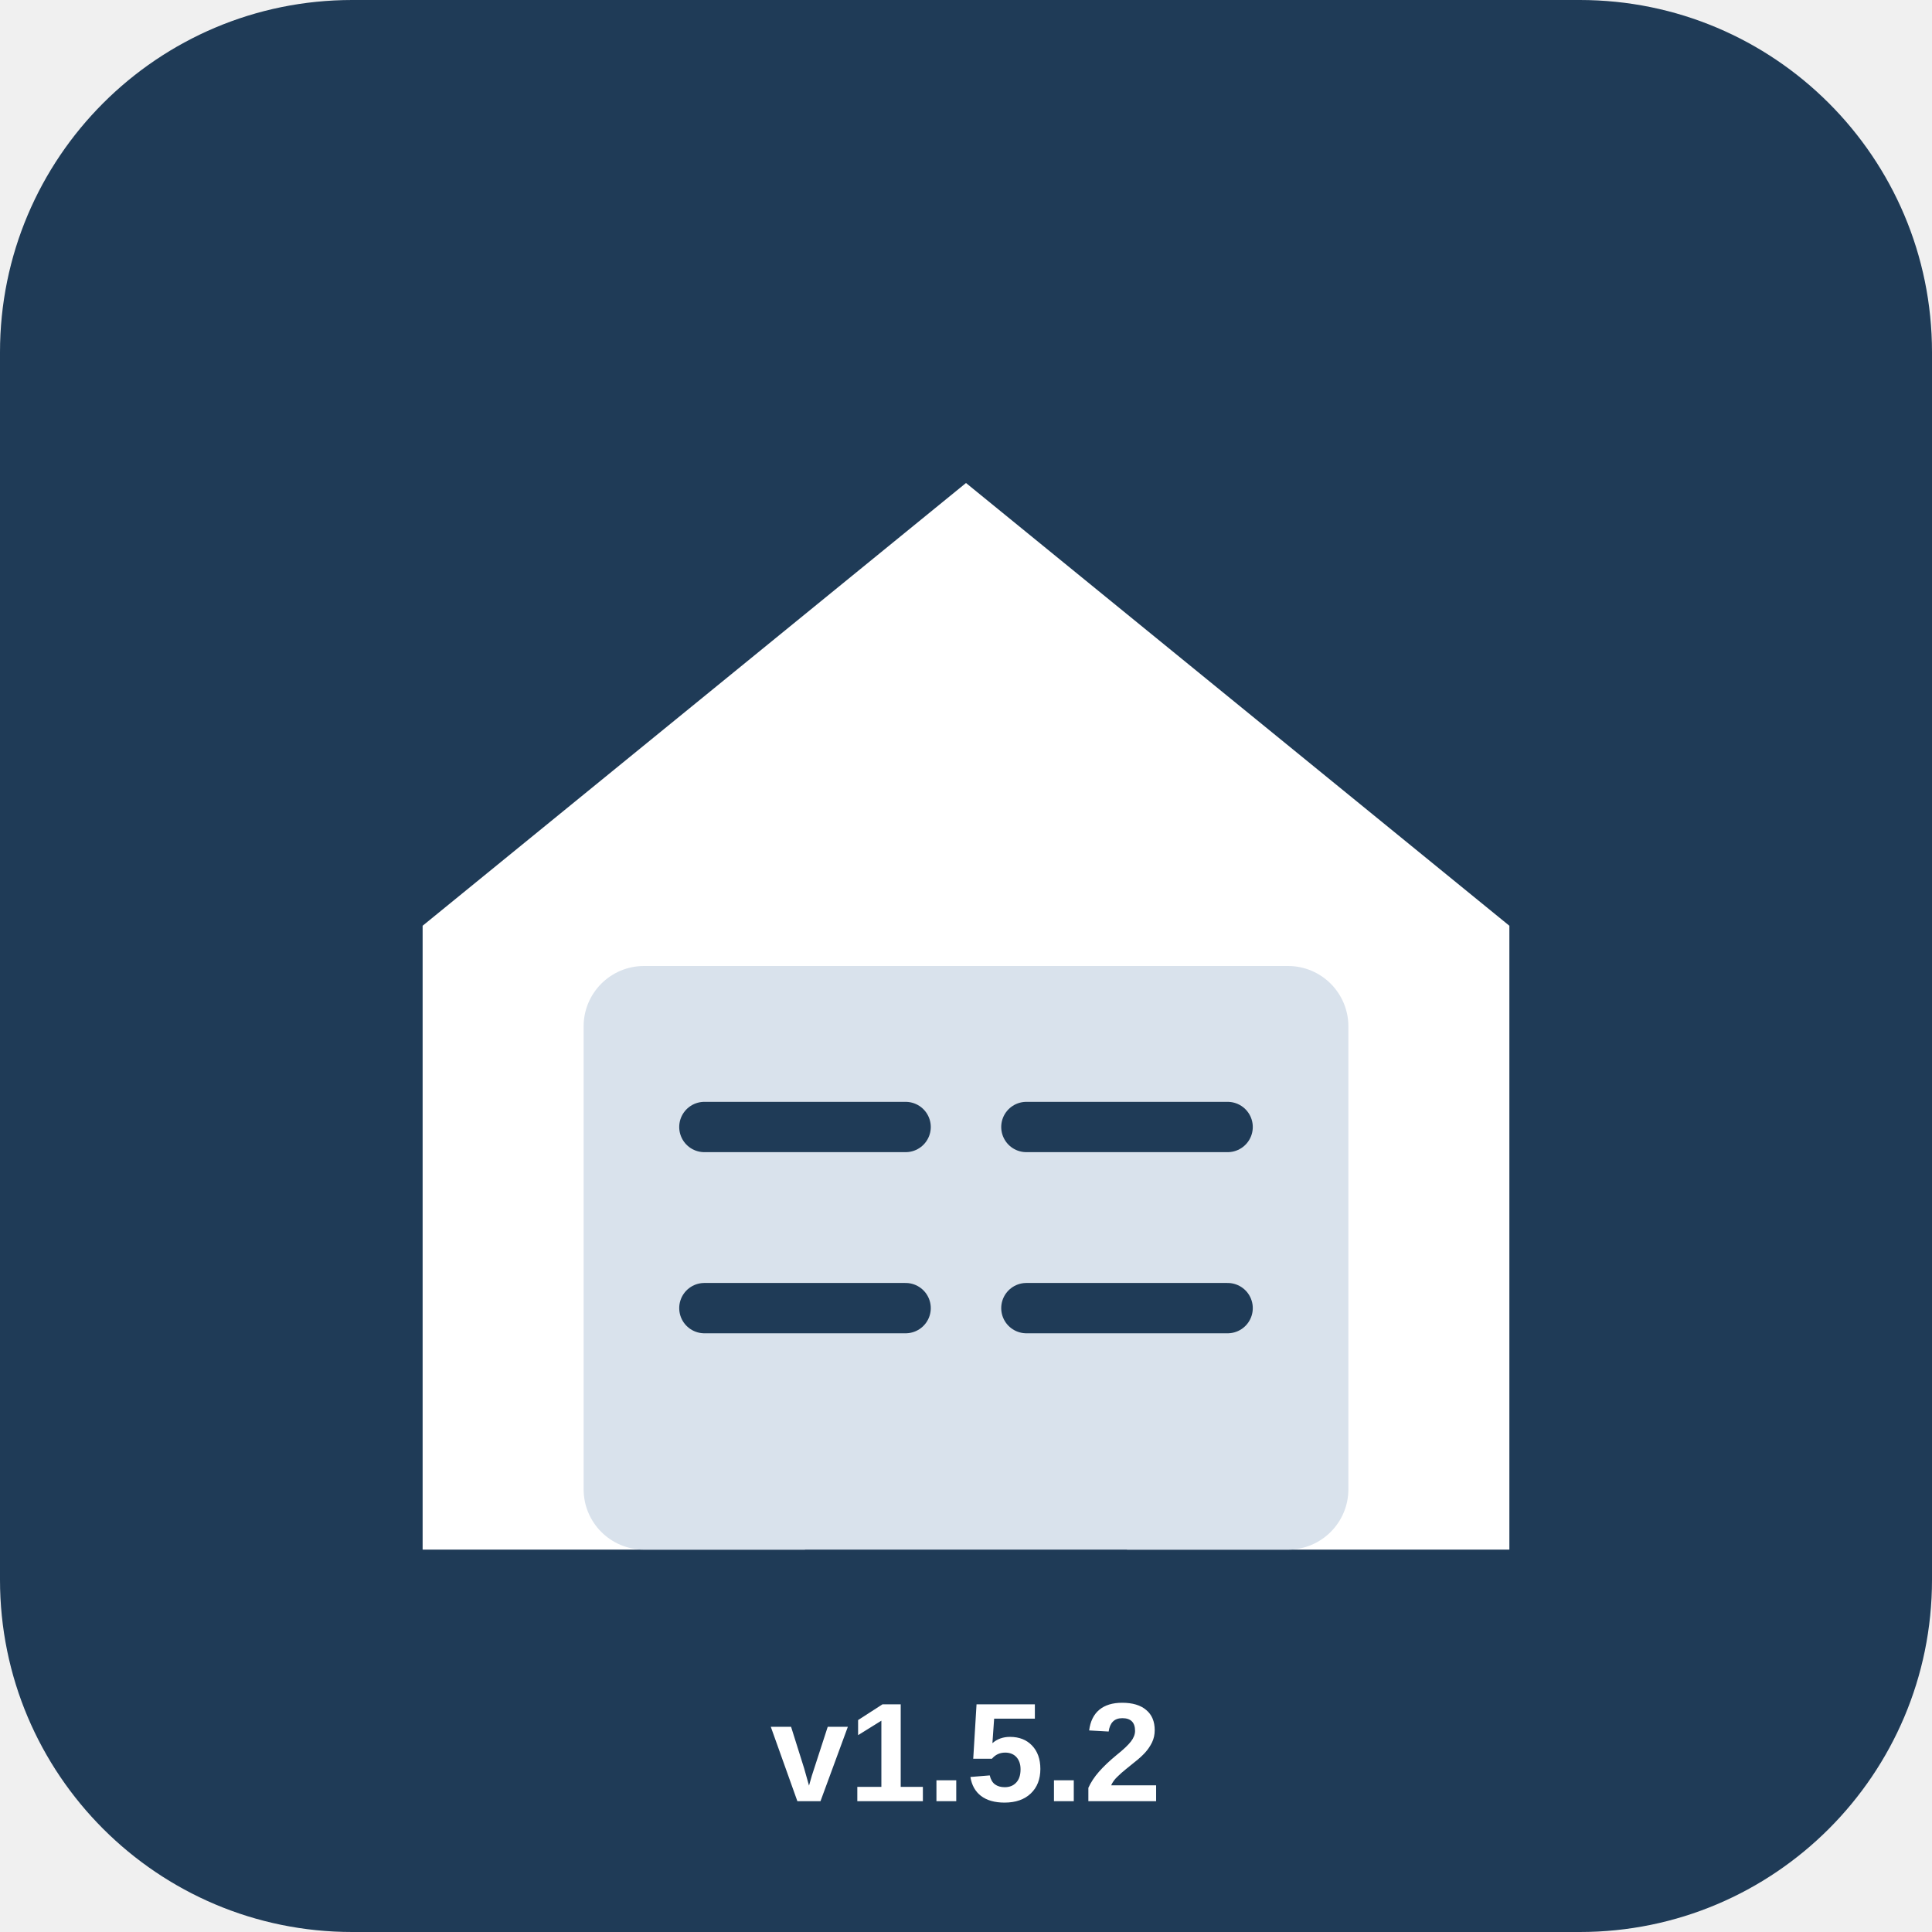
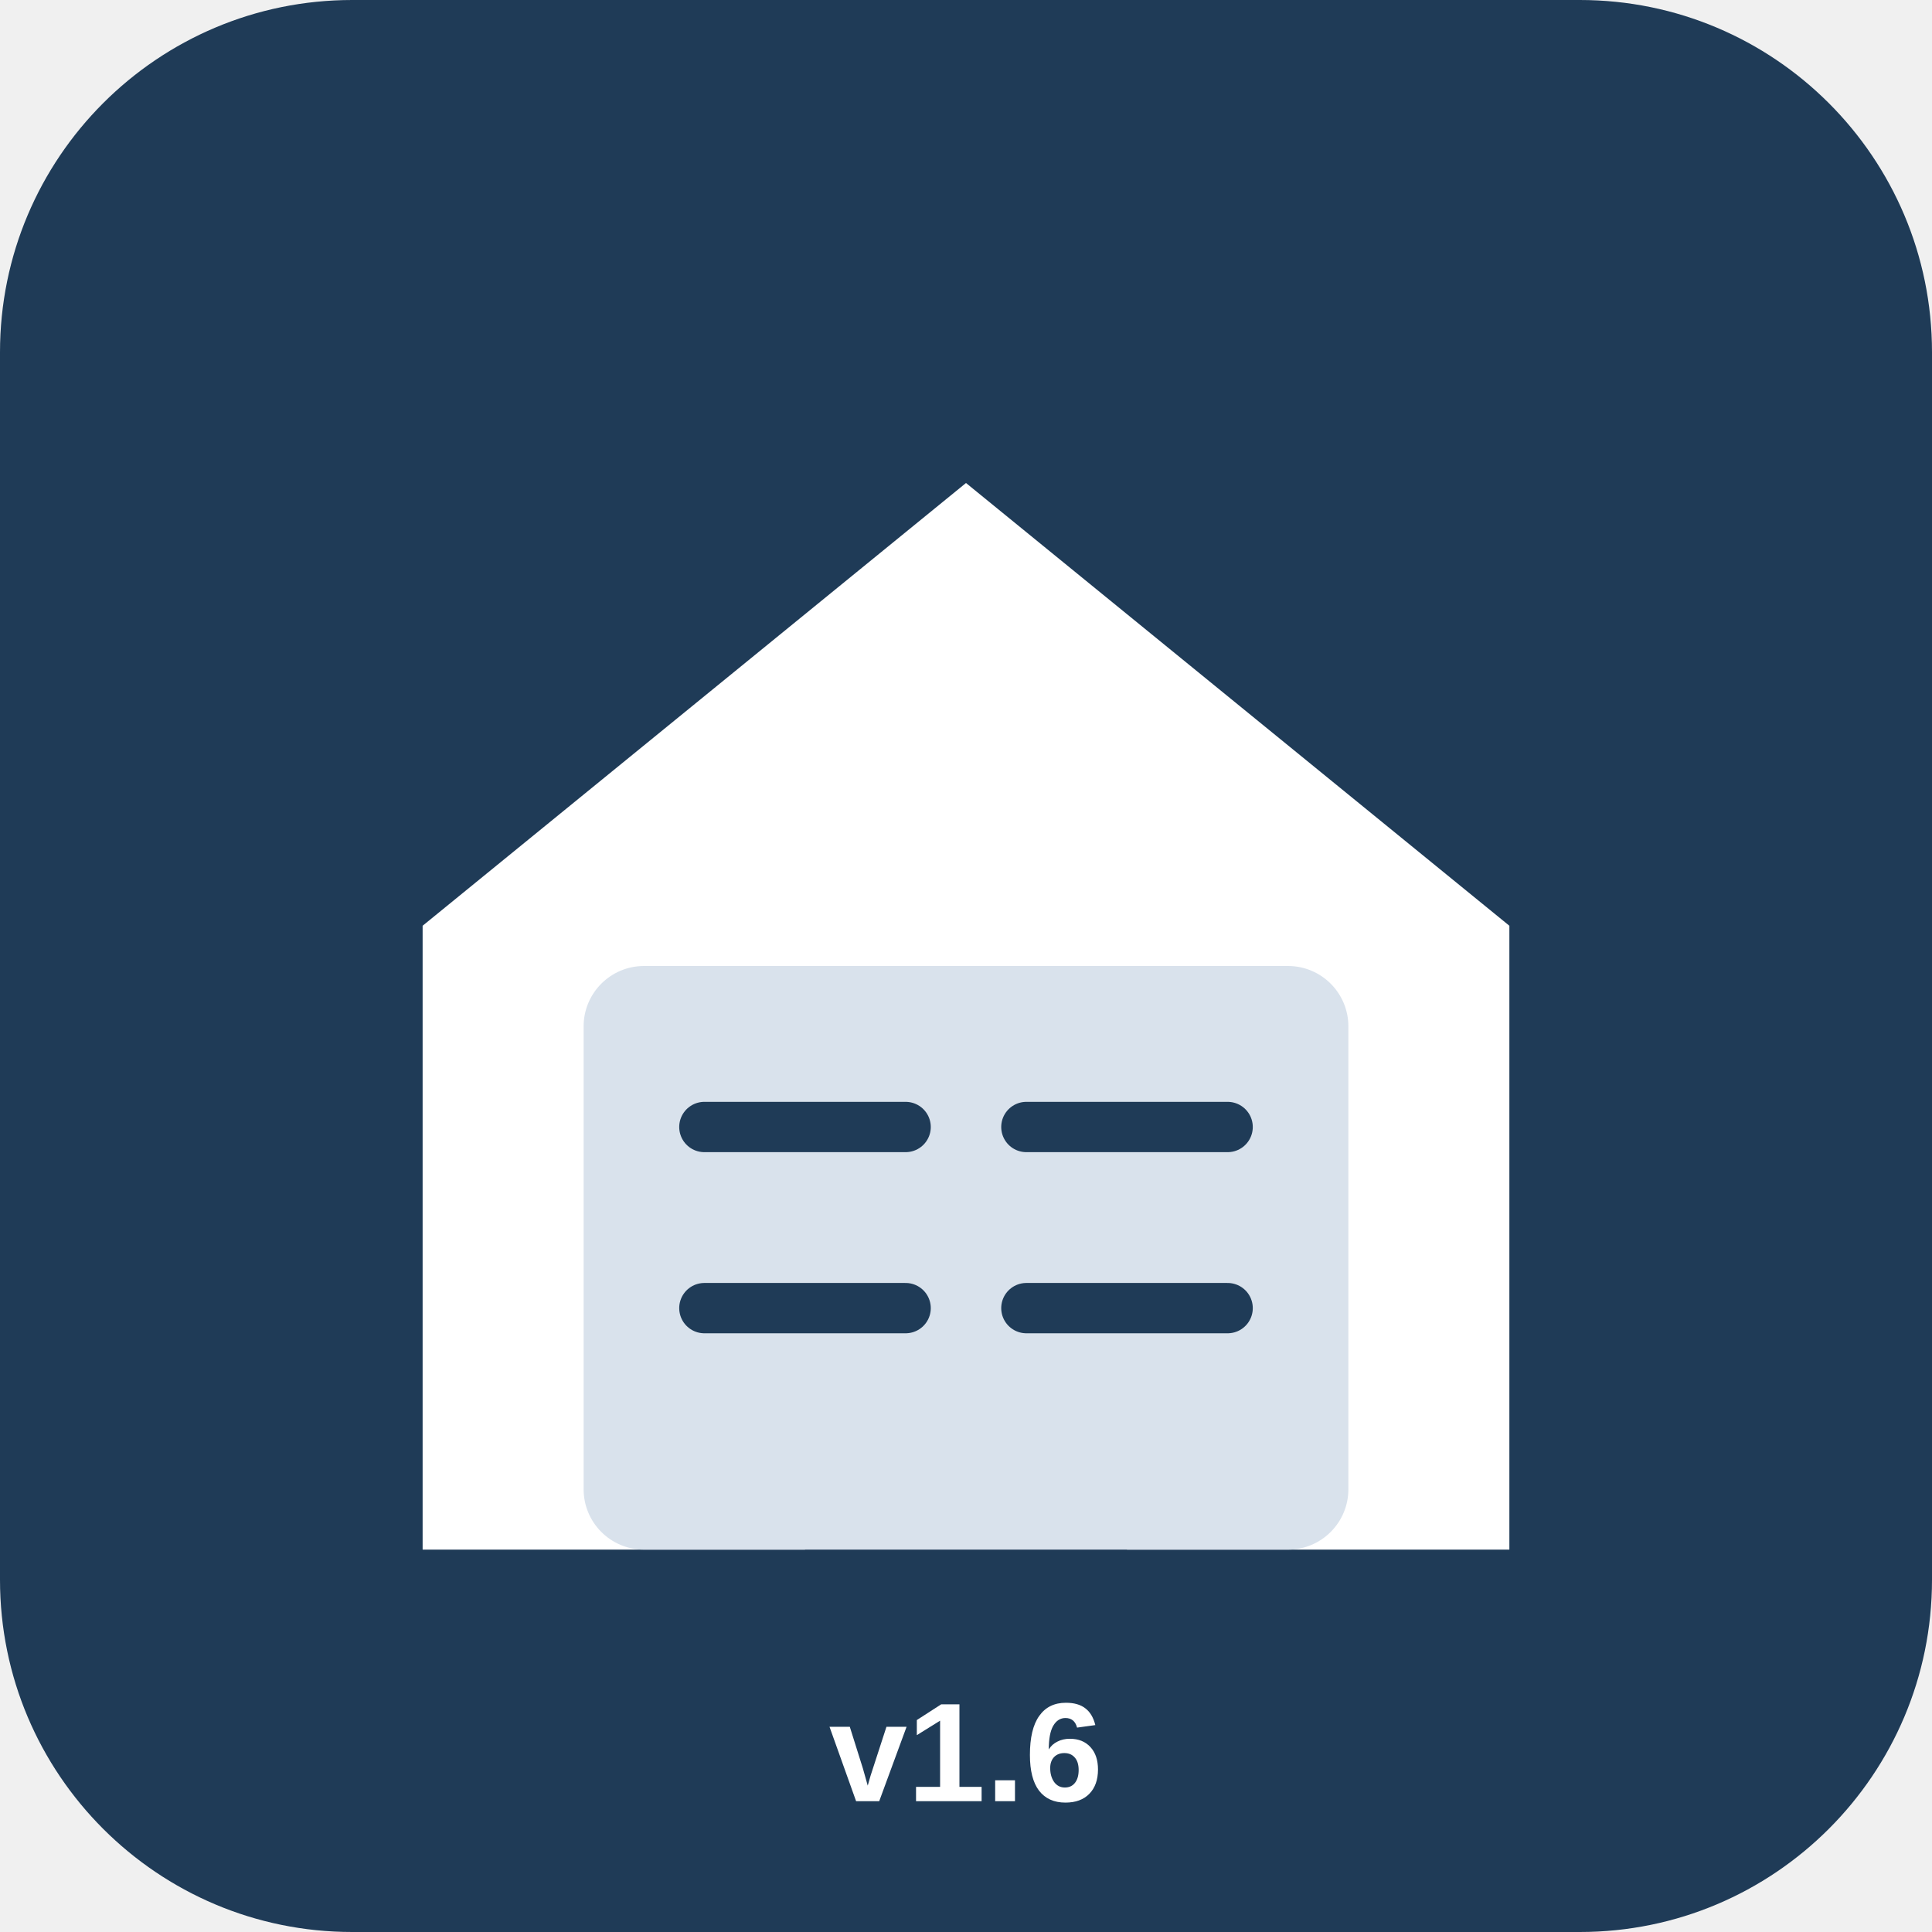
<svg xmlns="http://www.w3.org/2000/svg" width="192" height="192" viewBox="0 0 192 192">
  <rect width="192" height="192" rx="35" fill="#1f3b57" />
  <path d="M42 92 L96 48 L150 92 V154 H112 V112 H80 V154 H42 Z" fill="white" />
  <rect x="58" y="96" width="76" height="58" rx="6" fill="#d9e2ec" />
  <path d="M70 112h20M102 112h20M70 130h20M102 130h20" stroke="#1f3b57" stroke-width="5" stroke-linecap="round" />
-   <text x="96" y="179" font-family="Arial" font-size="14" font-weight="bold" text-anchor="middle" fill="white">v1.5.2</text>
+   <text x="96" y="179" font-family="Arial" font-size="14" font-weight="bold" text-anchor="middle" fill="white">v1.6</text>
</svg>
